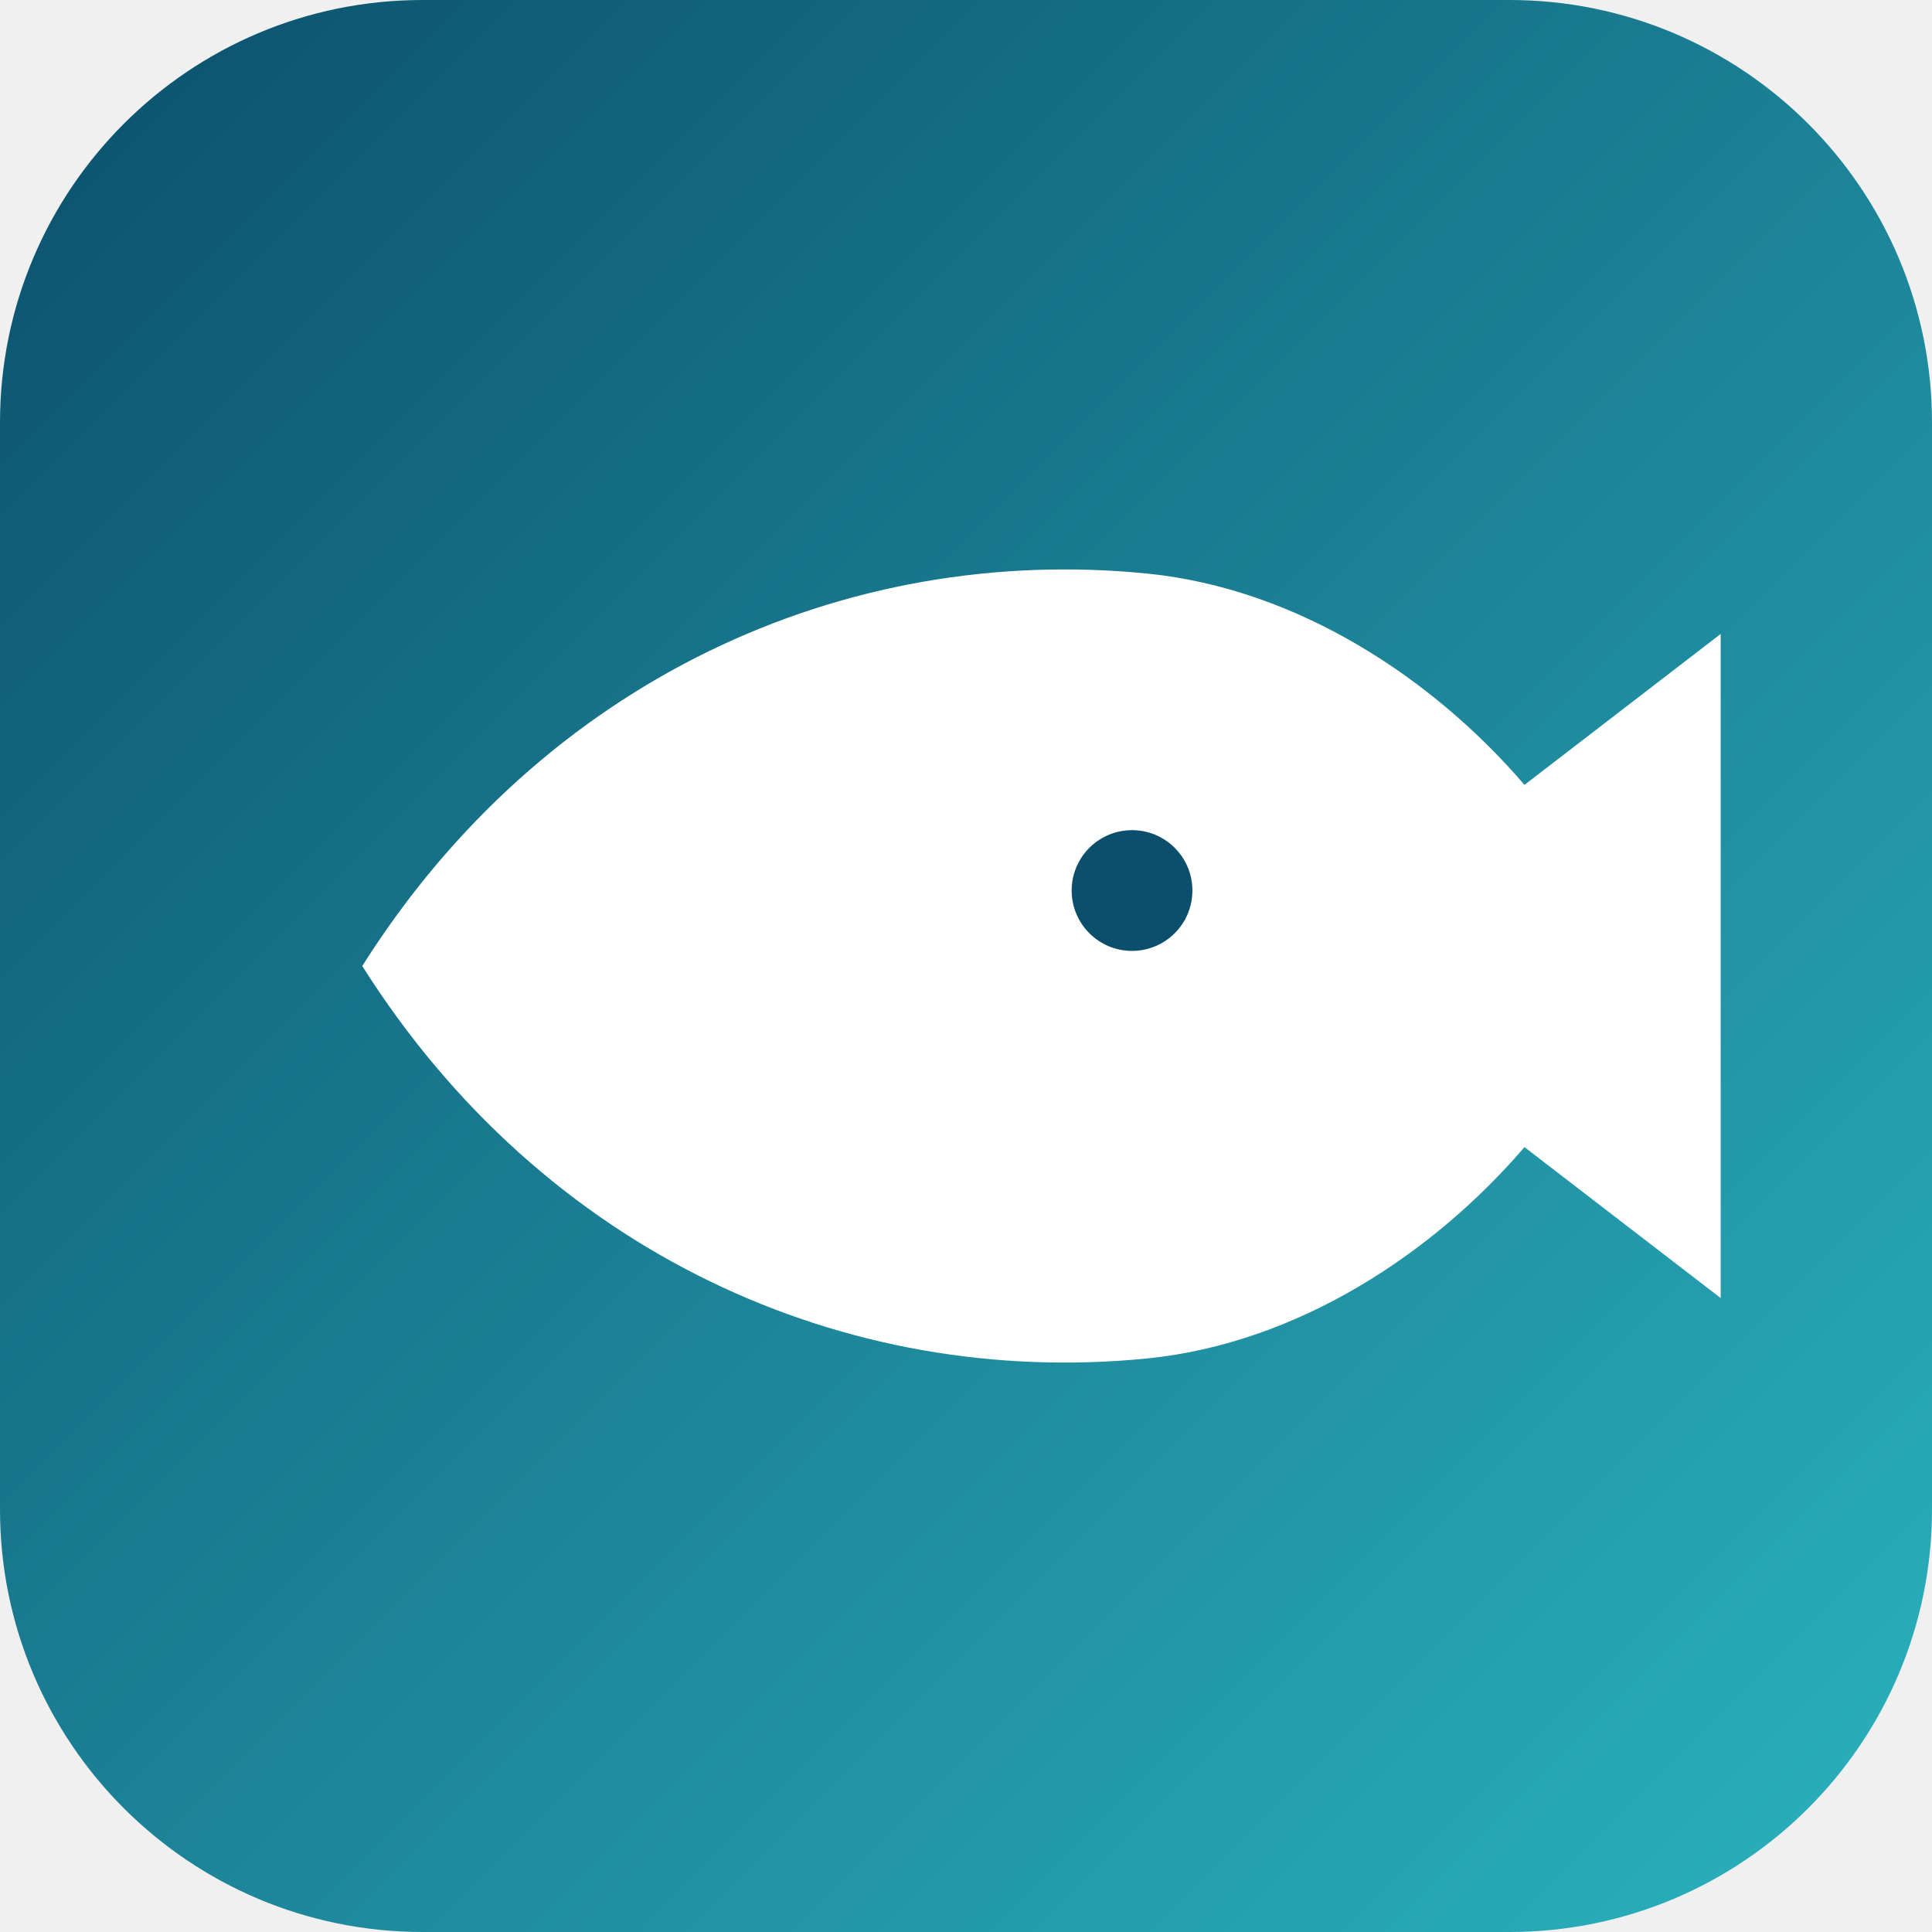
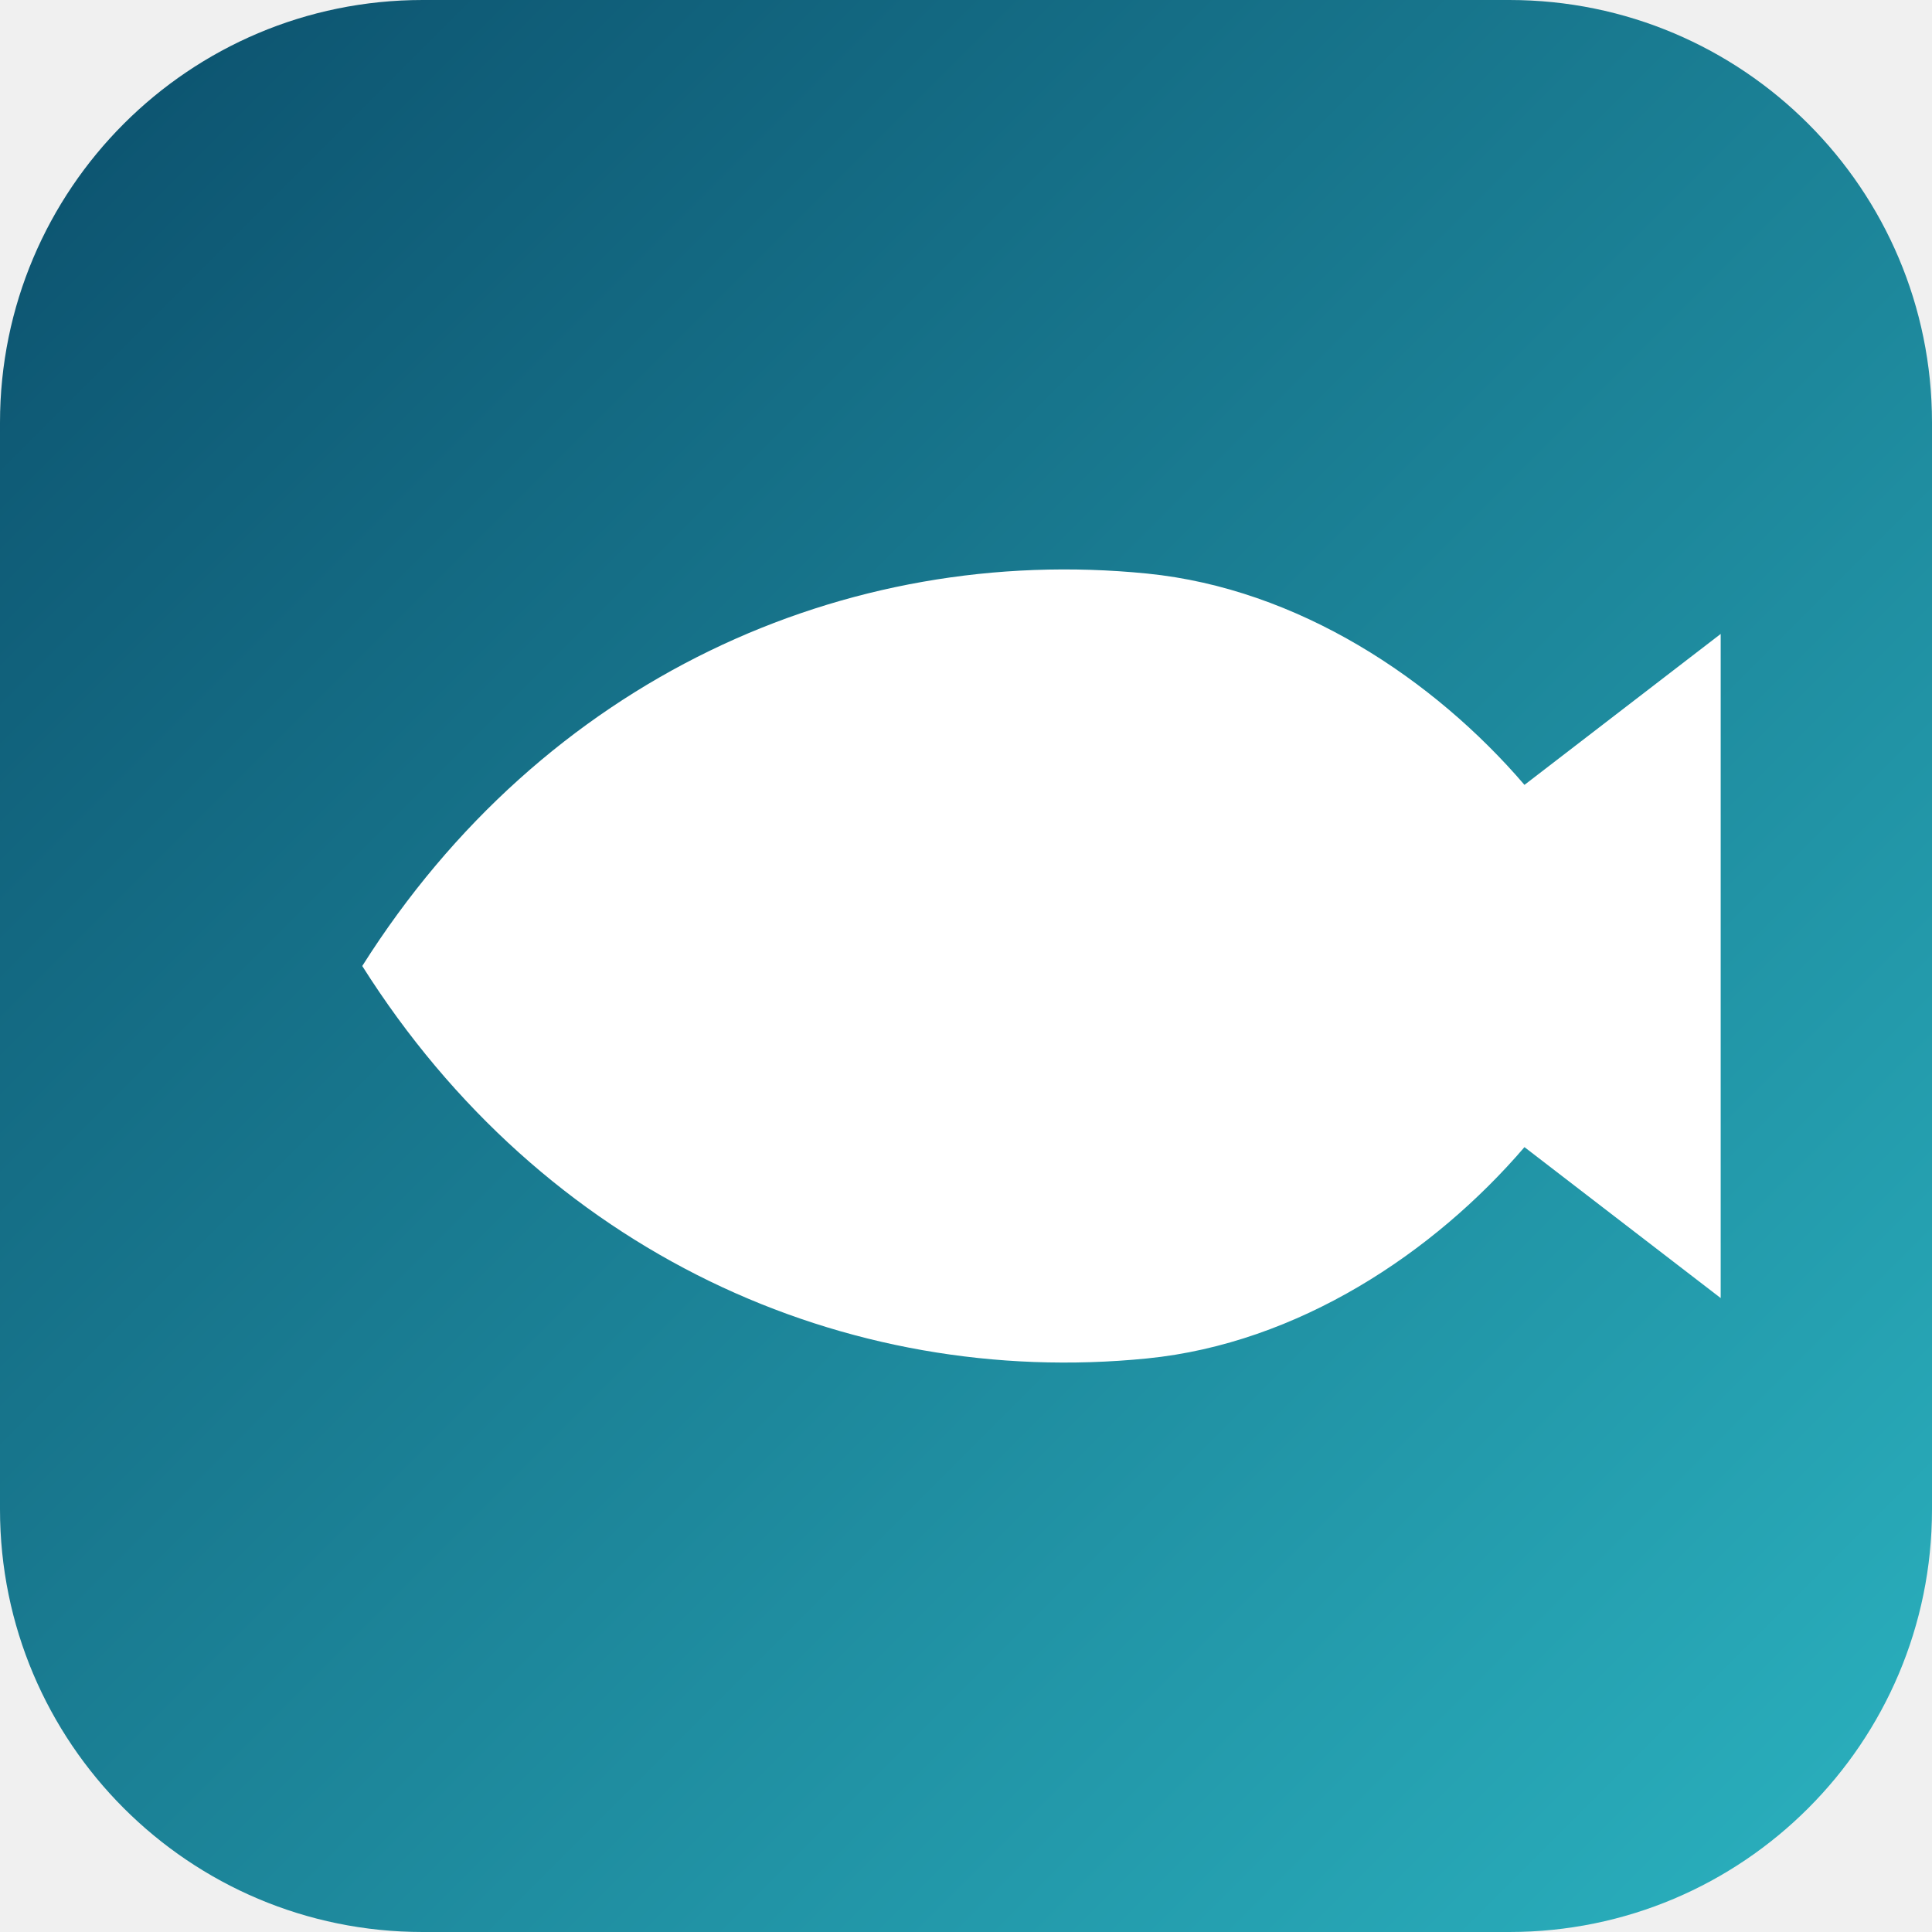
<svg xmlns="http://www.w3.org/2000/svg" viewBox="0 0 512 512">
  <defs>
    <linearGradient id="g" x1="0" y1="0" x2="1" y2="1">
      <stop offset="0" stop-color="#0b4f6c" />
      <stop offset="1" stop-color="#2bb3c0" />
    </linearGradient>
  </defs>
  <rect width="512" height="512" rx="112" fill="url(#g)" />
  <path d="M96 256c48-76 128-112 208-104 40 4 76 28 100 56l52-40v176l-52-40c-24 28-60 52-100 56-80 8-160-28-208-104z" fill="#fff" />
-   <circle cx="300" cy="236" r="16" fill="#0b4f6c" />
</svg>
